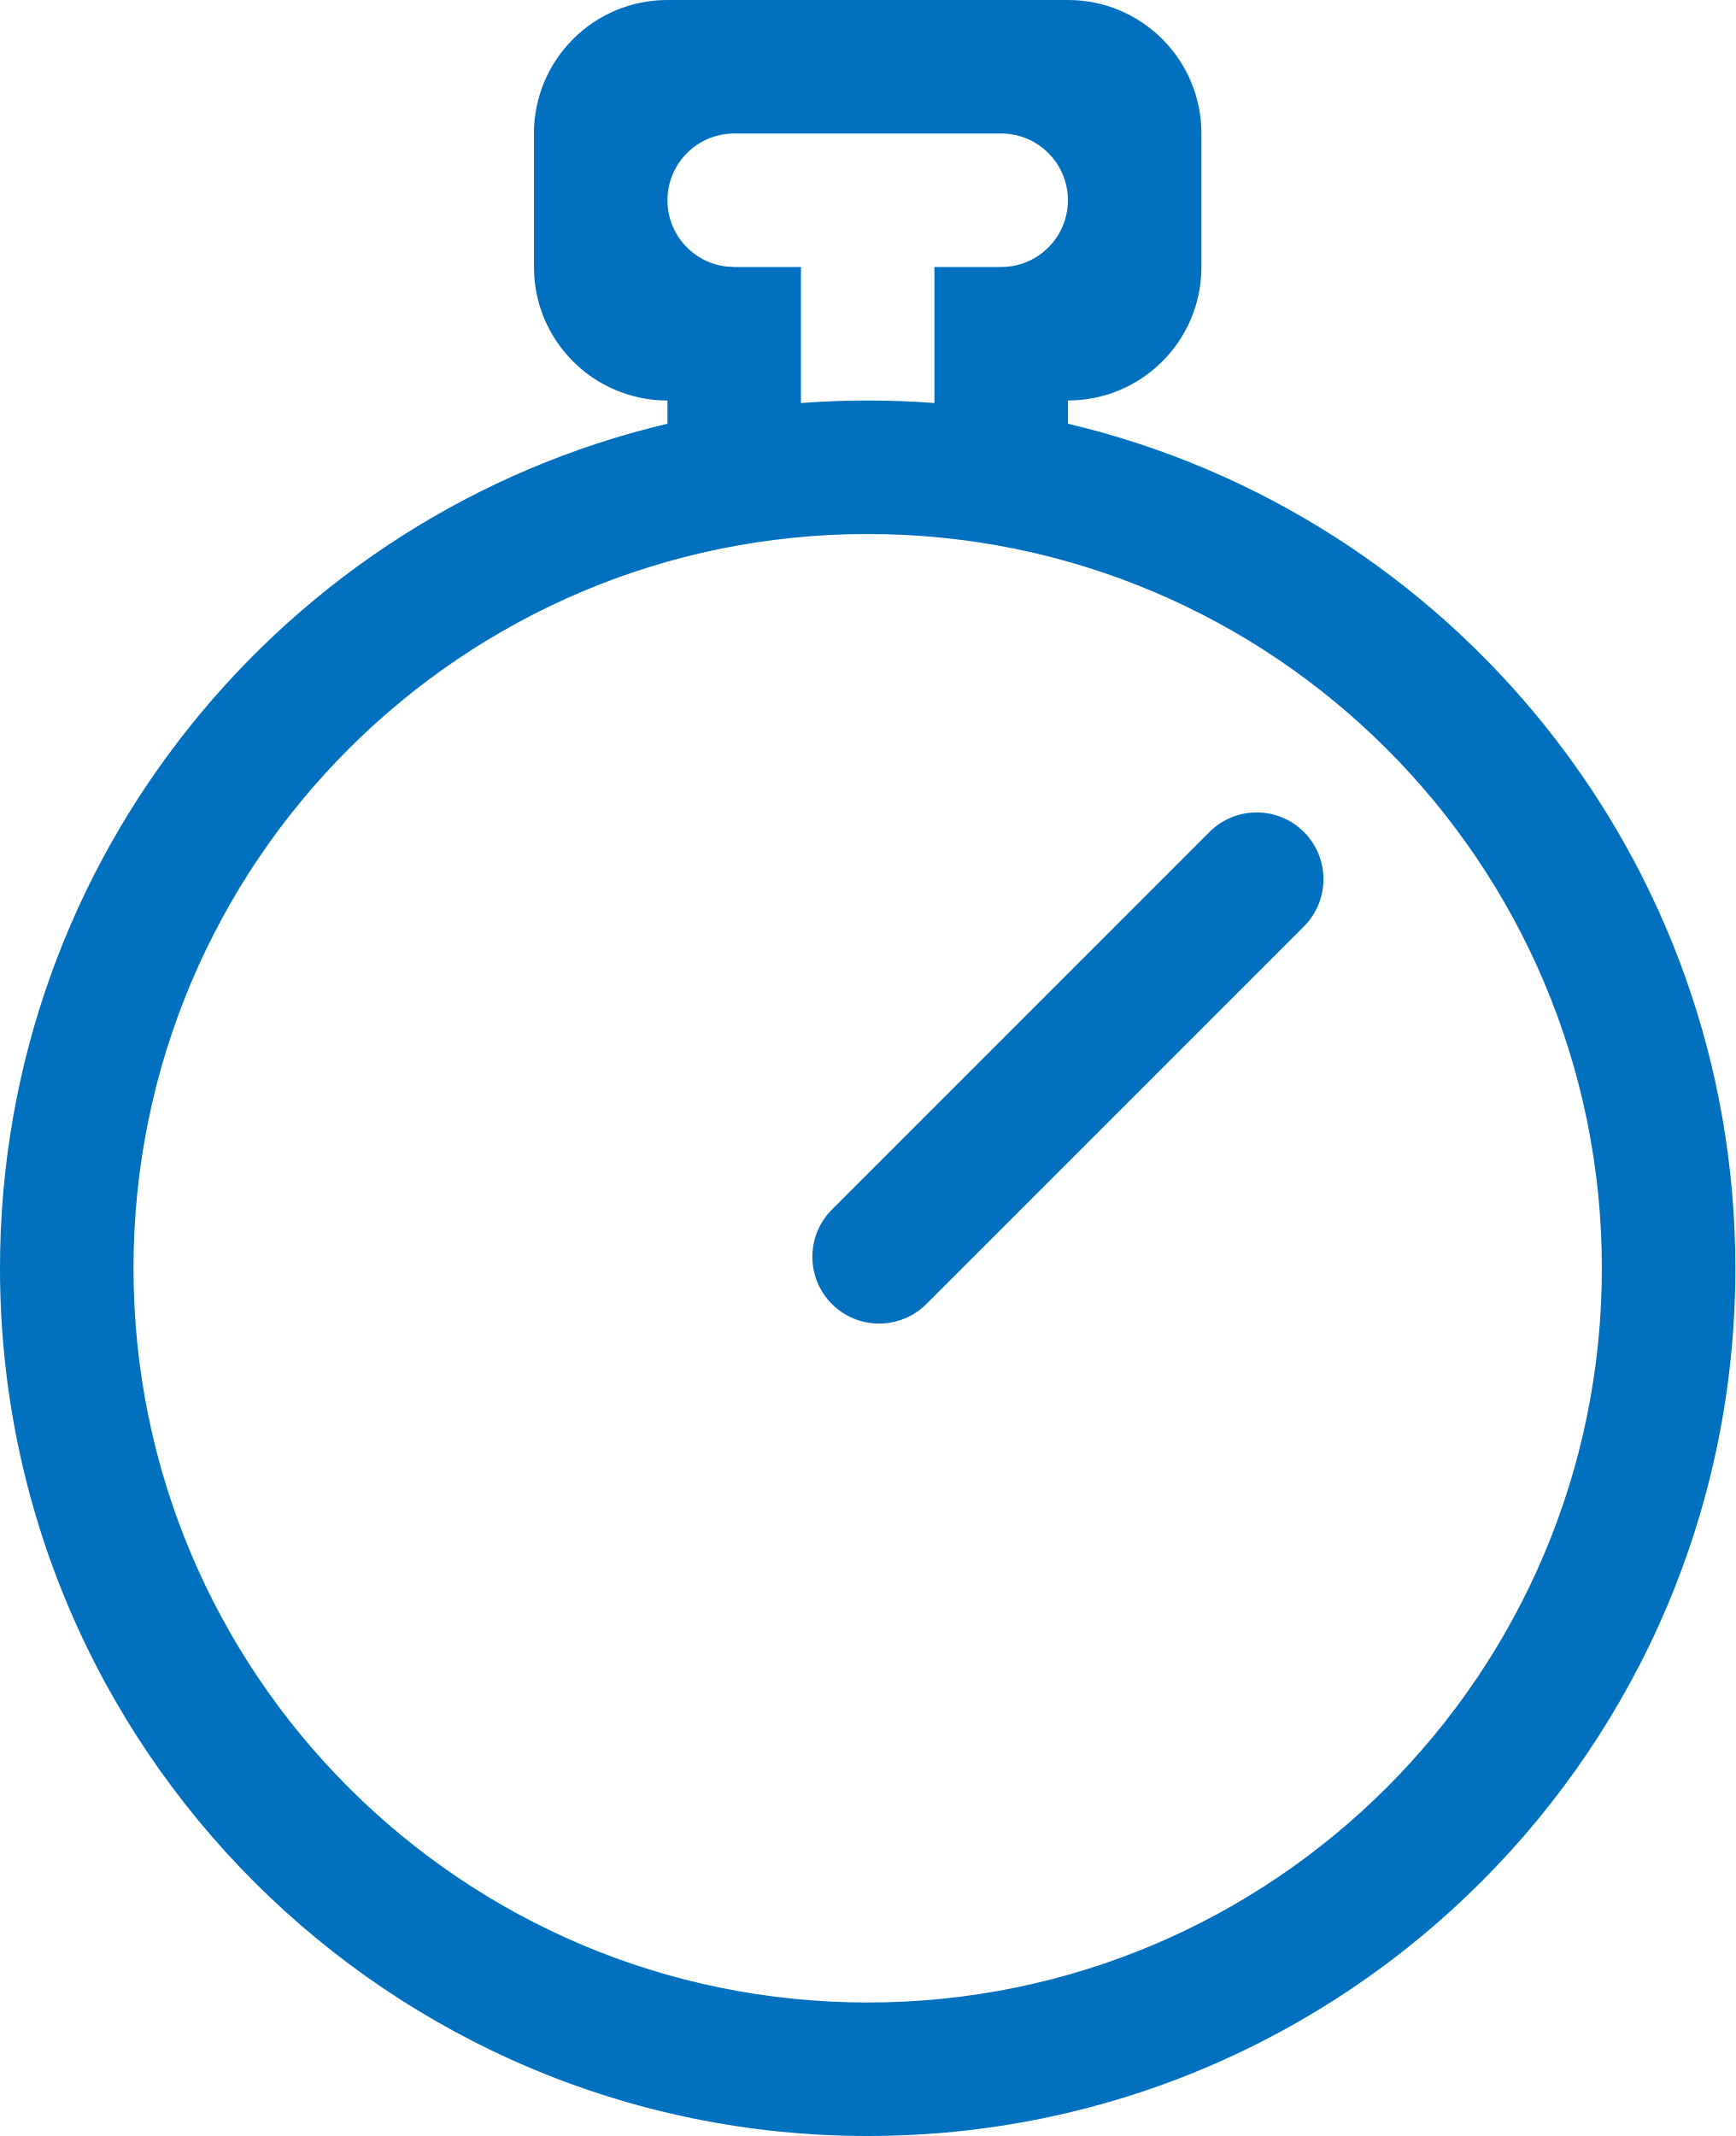
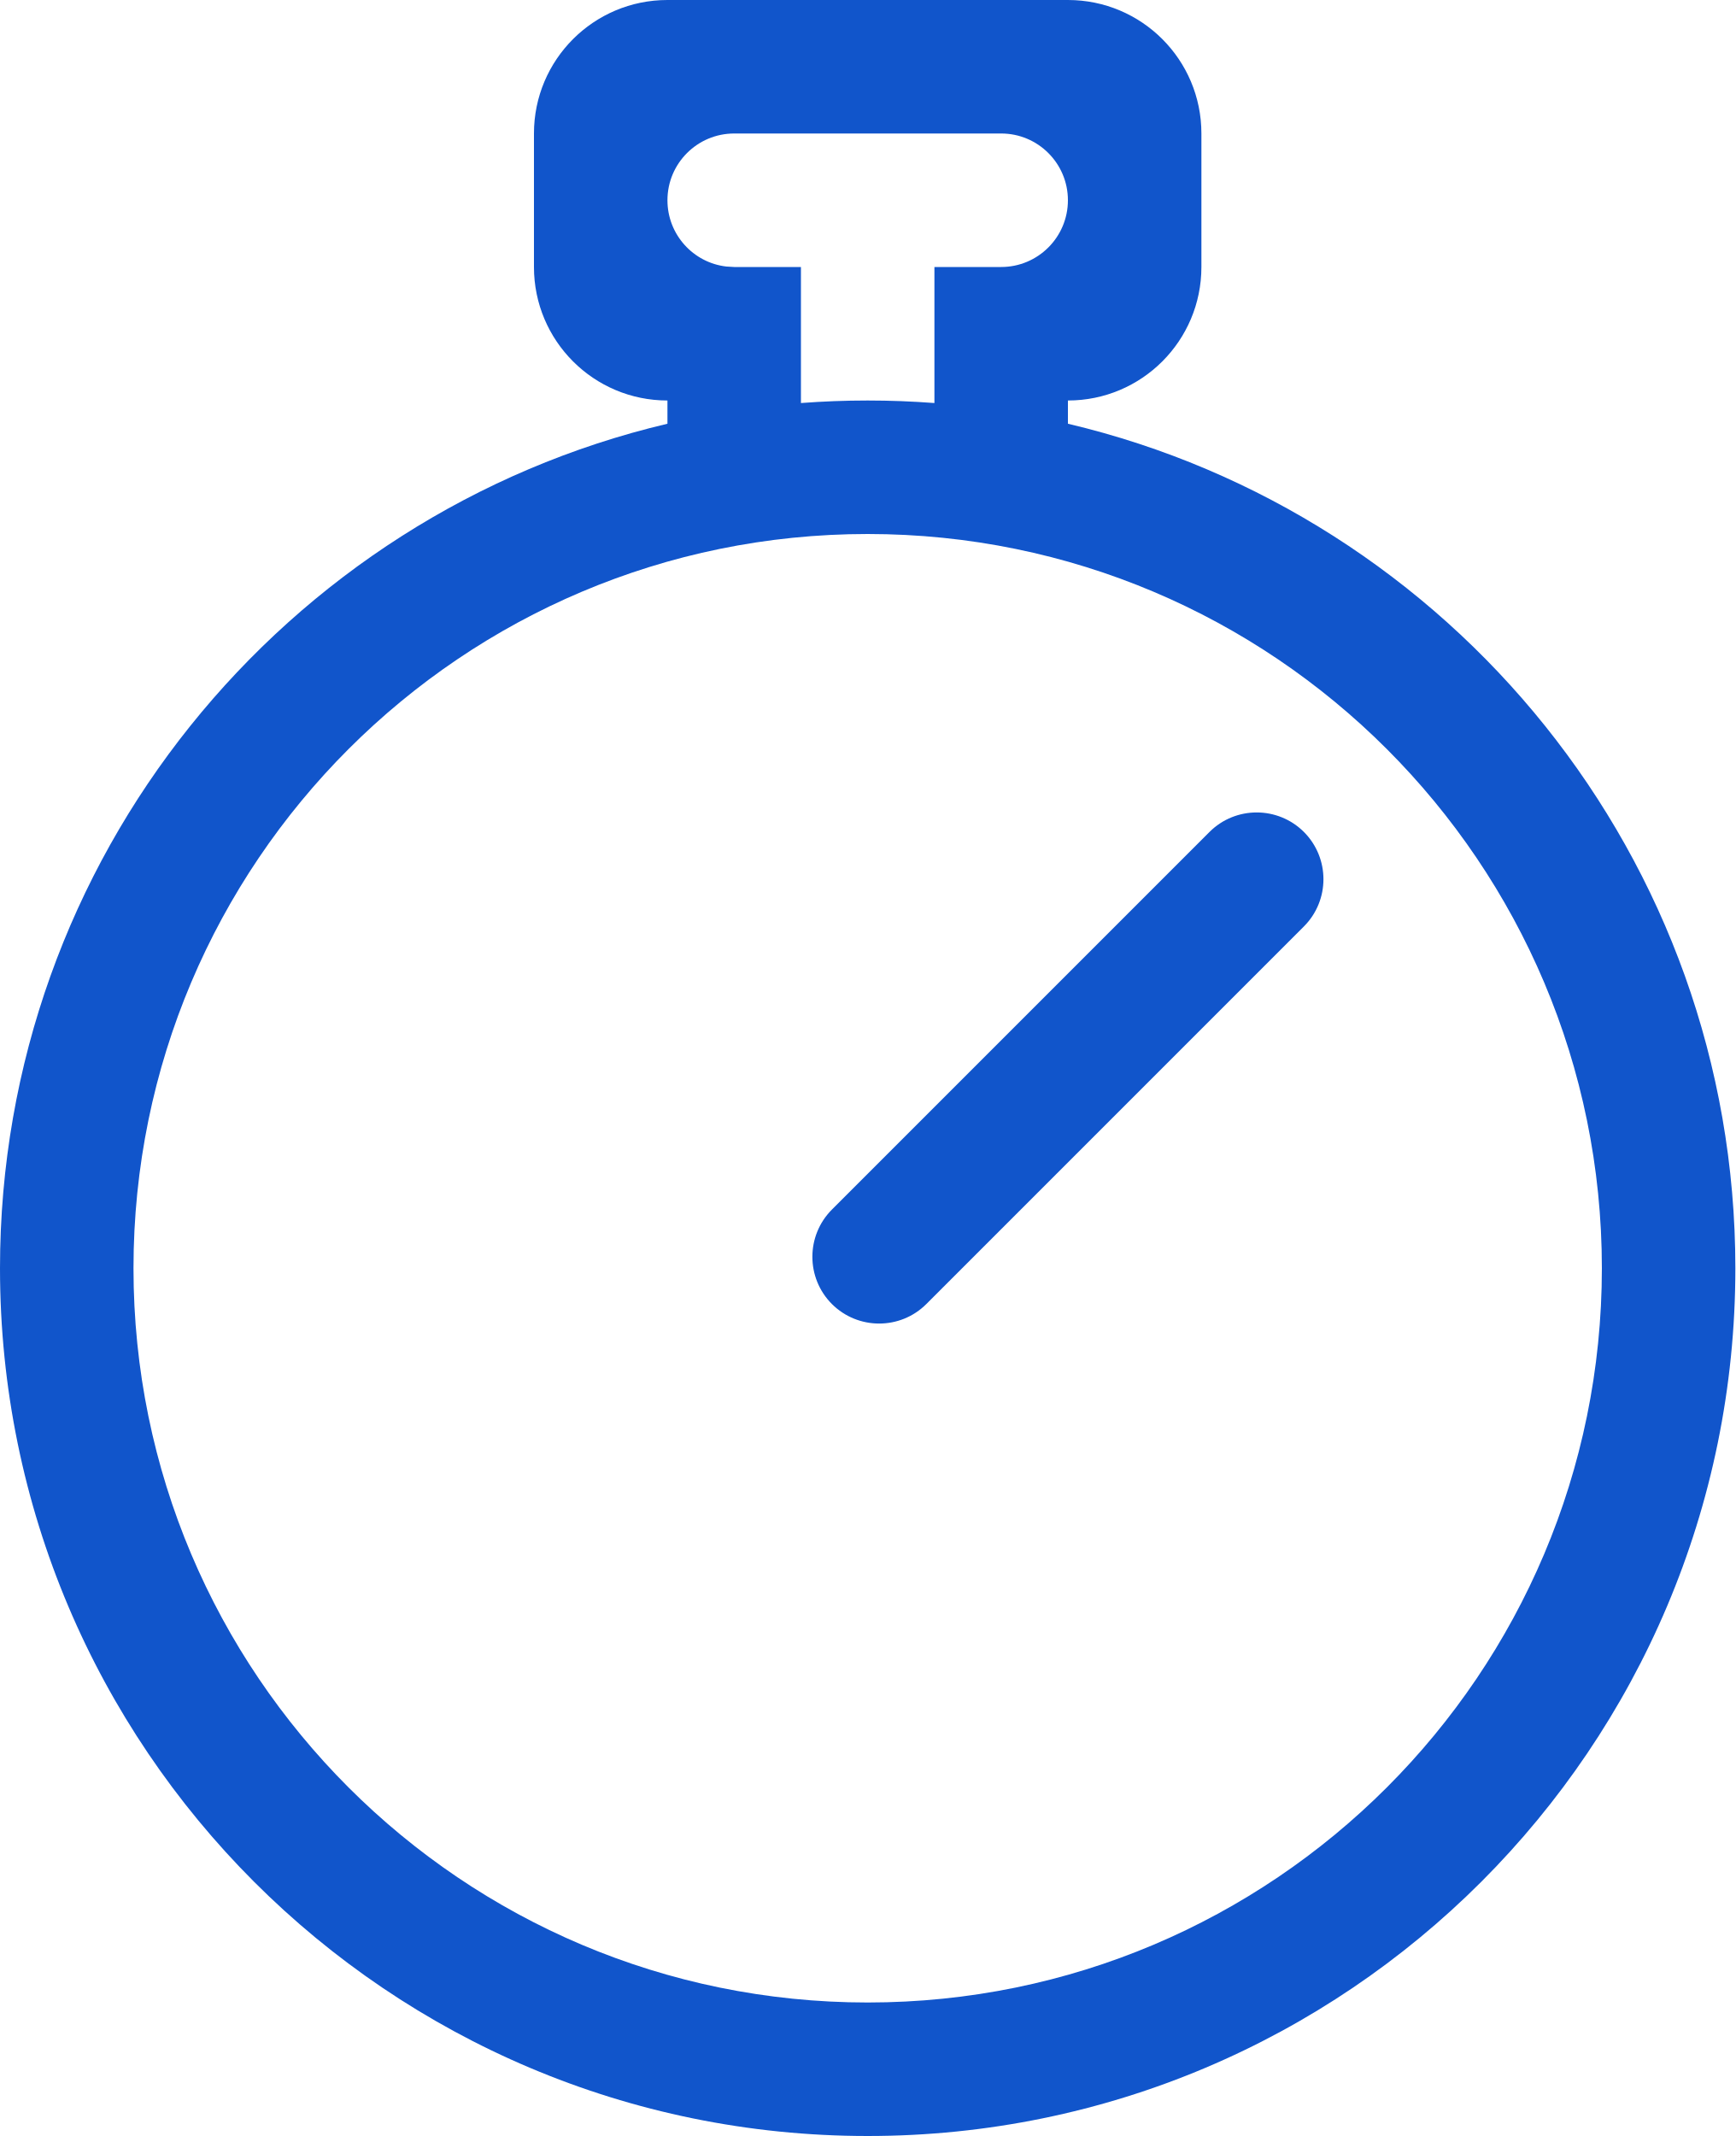
<svg xmlns="http://www.w3.org/2000/svg" width="26" height="32" viewBox="0 0 26 32">
-   <path fill="#0070bf" fill-rule="evenodd" d="M16 0c1.105 0 2 .895 2 2v2c0 1.105-.895 2-2 2v.348C21.735 7.703 26 12.853 26 19c0 7.18-5.82 13-13 13S0 26.18 0 19C0 12.853 4.267 7.702 10 6.348V6c-1.105 0-2-.895-2-2V2c0-1.105.895-2 2-2h6zm-3 8C6.925 8 2 12.925 2 19s4.925 11 11 11 11-4.925 11-11S19.075 8 13 8zm6.536 4.464c.39.391.39 1.024 0 1.415l-5.657 5.657c-.39.39-1.024.39-1.415 0-.39-.391-.39-1.024 0-1.415l5.657-5.657c.39-.39 1.024-.39 1.415 0zM13 6c.337 0 .67.013 1 .038V4h1c.552 0 1-.448 1-1s-.448-1-1-1h-4c-.552 0-1 .448-1 1 0 .513.386.936.883.993L11 4h1v2.038c.33-.025.664-.038 1-.038z" />
+   <path fill="#1155cb" fill-rule="evenodd" d="M16 0c1.105 0 2 .895 2 2v2c0 1.105-.895 2-2 2v.348C21.735 7.703 26 12.853 26 19c0 7.18-5.82 13-13 13S0 26.18 0 19C0 12.853 4.267 7.702 10 6.348V6c-1.105 0-2-.895-2-2V2c0-1.105.895-2 2-2h6zm-3 8C6.925 8 2 12.925 2 19s4.925 11 11 11 11-4.925 11-11S19.075 8 13 8zm6.536 4.464c.39.391.39 1.024 0 1.415l-5.657 5.657c-.39.39-1.024.39-1.415 0-.39-.391-.39-1.024 0-1.415l5.657-5.657c.39-.39 1.024-.39 1.415 0zM13 6c.337 0 .67.013 1 .038V4h1c.552 0 1-.448 1-1s-.448-1-1-1h-4c-.552 0-1 .448-1 1 0 .513.386.936.883.993L11 4h1v2.038c.33-.025.664-.038 1-.038z" />
</svg>
